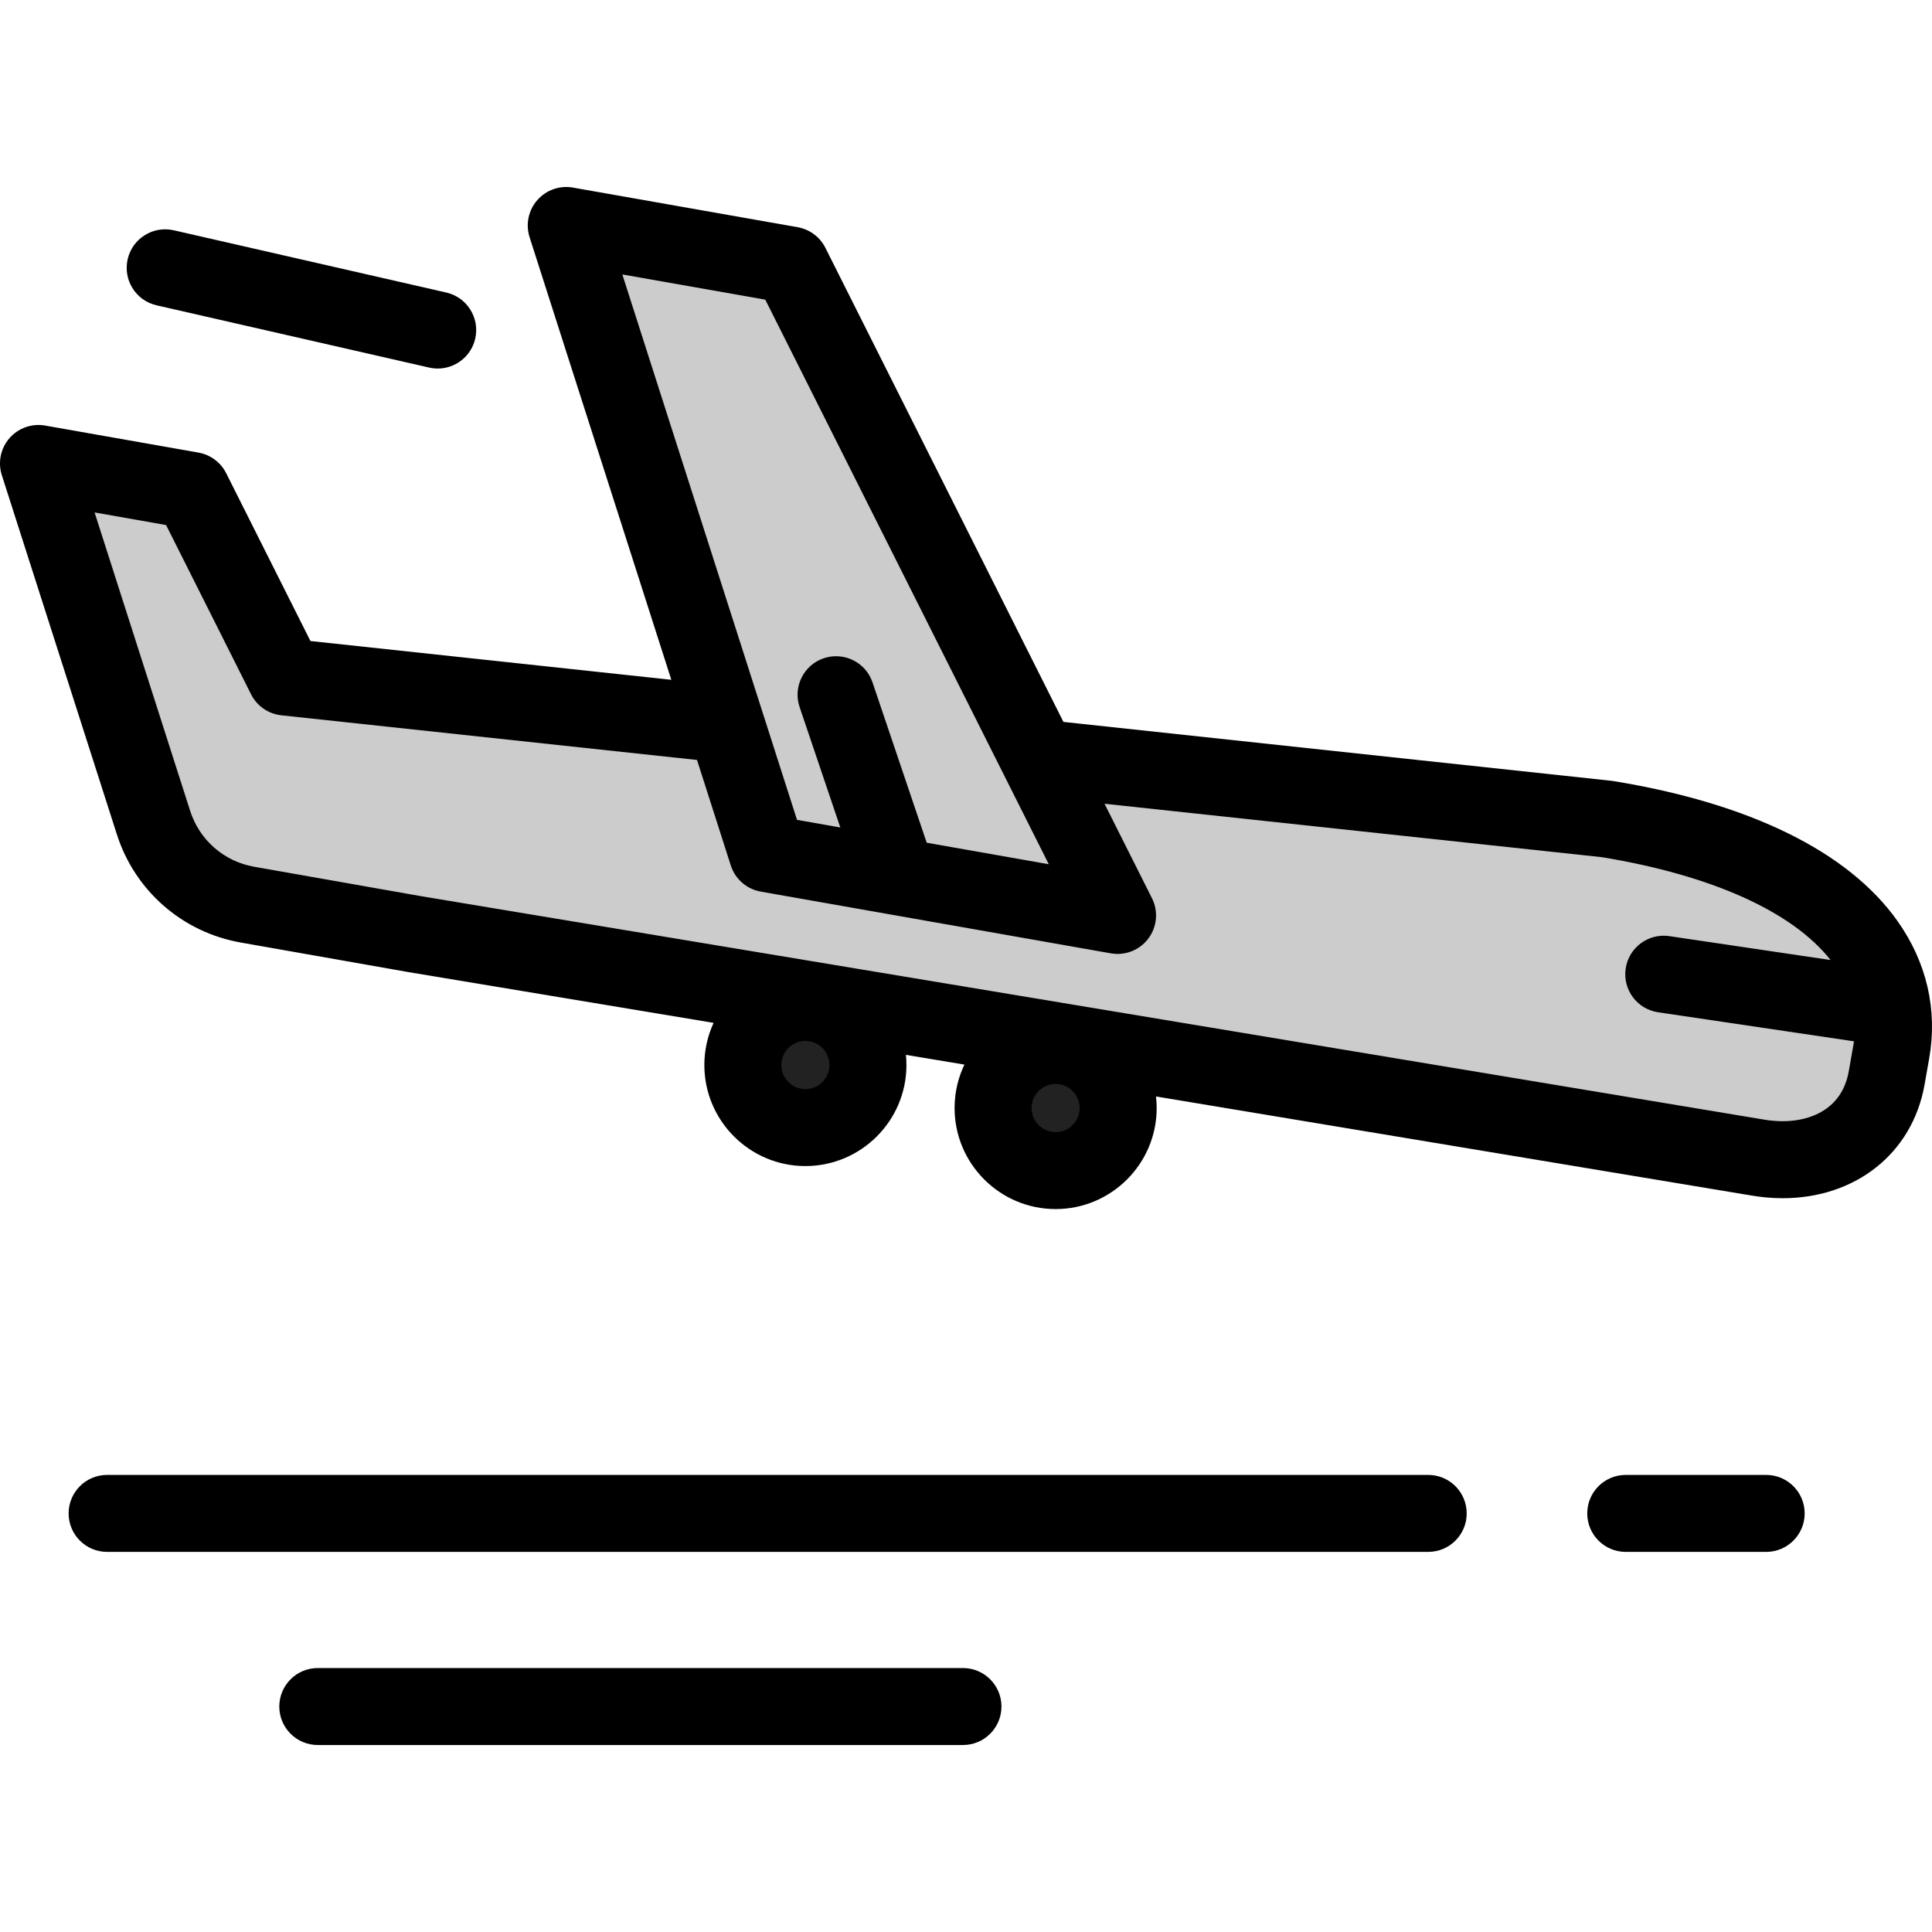
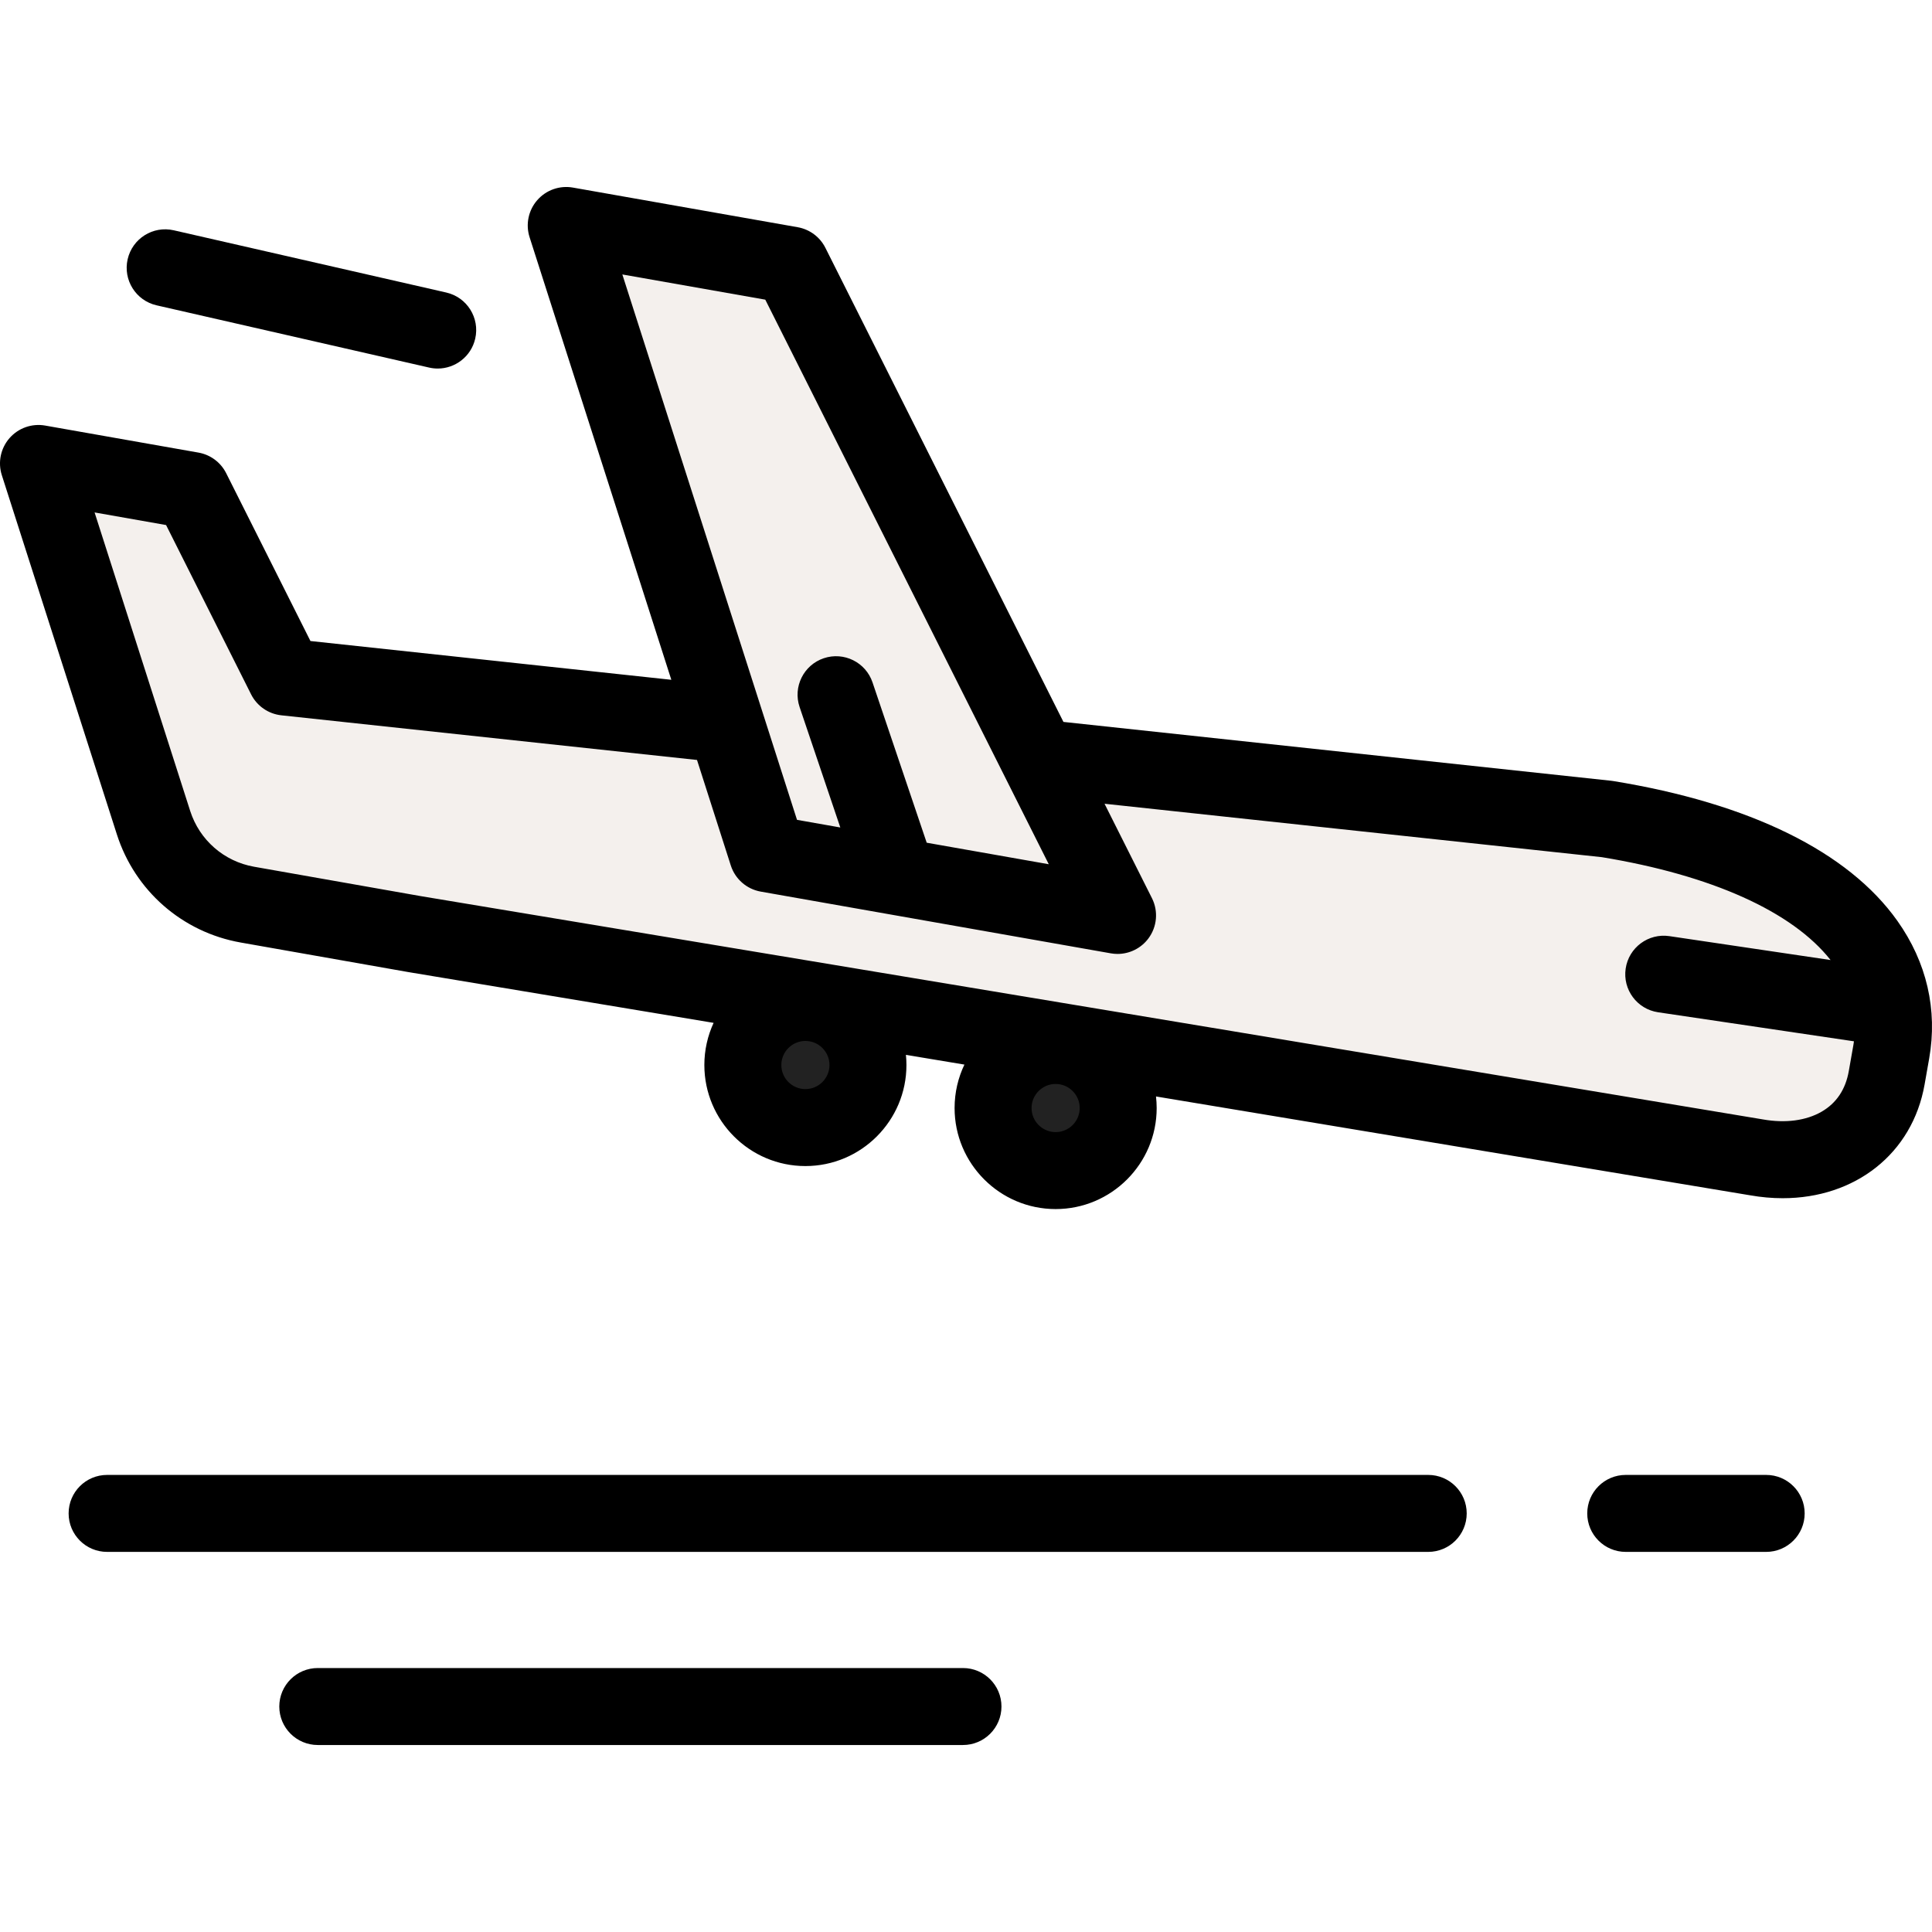
<svg xmlns="http://www.w3.org/2000/svg" version="1.1" id="Layer_1" x="0px" y="0px" viewBox="0 0 502.002 502.002" style="enable-background:new 0 0 502.002 502.002;" xml:space="preserve" width="512" height="512">
  <g>
    <g>
      <g>
-         <path style="fill:#CCCCCC;" d="M417.55,212.809L74.176,175.92l-24.338-48.471L10,120.425l29.893,93.336     c3.547,11.076,12.939,19.275,24.392,21.294l2.998,0.529l40.432,7.129l348.759,58.022c16.127,2.844,30.912-4.555,33.756-20.683     l1.188-6.739C495.851,248.173,475.335,222.226,417.55,212.809z" />
-         <polygon style="fill:#CCCCCC;" points="205.531,68.886 147.129,58.588 199.408,221.824 290.38,237.865    " />
+         <path style="fill:#F4F0ED;" d="M417.55,212.809L74.176,175.92l-24.338-48.471L10,120.425l29.893,93.336     c3.547,11.076,12.939,19.275,24.392,21.294l2.998,0.529l40.432,7.129l348.759,58.022c16.127,2.844,30.912-4.555,33.756-20.683     l1.188-6.739C495.851,248.173,475.335,222.226,417.55,212.809z" />
+         <polygon style="fill:#F4F0ED;" points="205.531,68.886 147.129,58.588 199.408,221.824 290.38,237.865    " />
        <circle style="fill:#222;" cx="209.272" cy="276.731" r="16.255" />
        <circle style="fill:#222;" cx="274.291" cy="287.906" r="16.255" />
      </g>
    </g>
    <g>
      <path d="M371.103,383.236H27.83c-5.523,0-10,4.477-10,10s4.477,10,10,10h343.272c5.523,0,10-4.477,10-10    S376.626,383.236,371.103,383.236z" />
      <path d="M458.916,383.236h-36.494c-5.523,0-10,4.477-10,10s4.477,10,10,10h36.494c5.523,0,10-4.477,10-10    S464.439,383.236,458.916,383.236z" />
      <path d="M250.216,433.415H82.571c-5.523,0-10,4.477-10,10s4.477,10,10,10h167.645c5.523,0,10-4.477,10-10    S255.739,433.415,250.216,433.415z" />
      <path d="M492.997,239.262c-12.757-17.969-38.29-30.529-73.839-36.322c-0.179-0.029-0.359-0.054-0.54-0.073L276.32,187.579    l-61.852-123.18c-1.418-2.824-4.088-4.812-7.2-5.361L148.865,48.74c-3.451-0.608-6.966,0.633-9.27,3.271    c-2.304,2.639-3.059,6.291-1.99,9.627l36.829,114.995l-93.77-10.074l-21.892-43.598c-1.418-2.824-4.088-4.812-7.2-5.361    l-39.837-7.024c-3.452-0.608-6.966,0.634-9.27,3.271c-2.304,2.639-3.059,6.291-1.99,9.627l29.893,93.336    c4.694,14.656,17.024,25.42,32.18,28.092l43.524,7.674l79.347,13.2c-1.538,3.336-2.403,7.045-2.403,10.953    c0,14.477,11.778,26.255,26.254,26.255c14.477,0,26.255-11.778,26.255-26.255c0-0.891-0.046-1.771-0.133-2.639l15.197,2.528    c-1.636,3.421-2.554,7.248-2.554,11.287c0,14.477,11.778,26.254,26.255,26.254s26.255-11.778,26.255-26.254    c0-1.017-0.064-2.018-0.177-3.005l154.369,25.681c2.89,0.51,5.721,0.756,8.471,0.756c18.774,0,33.69-11.518,36.87-29.551    l1.188-6.739C503.497,262.399,500.637,250.024,492.997,239.262z M209.272,282.986c-3.449,0-6.254-2.806-6.254-6.255    s2.806-6.255,6.254-6.255s6.255,2.806,6.255,6.255S212.72,282.986,209.272,282.986z M274.291,294.161    c-3.449,0-6.255-2.806-6.255-6.254s2.806-6.255,6.255-6.255s6.255,2.806,6.255,6.255S277.74,294.161,274.291,294.161z     M198.848,77.862l73.661,146.698l-31.719-5.593l-14.079-41.659c-1.769-5.231-7.441-8.038-12.675-6.272    c-5.232,1.769-8.04,7.443-6.272,12.675l10.577,31.297l-11.251-1.984L161.705,71.312L198.848,77.862z M480.381,278.316    c-0.841,4.769-3.215,8.314-7.056,10.536c-4.016,2.323-9.383,3.045-15.21,2.019l-348.664-58.005l-43.43-7.658    c-7.82-1.379-14.183-6.934-16.605-14.497l-24.84-77.562l18.579,3.276l22.084,43.982c1.525,3.038,4.489,5.092,7.868,5.456    l108,11.603l8.778,27.408c1.132,3.536,4.13,6.153,7.787,6.798l90.972,16.041c0.58,0.102,1.161,0.152,1.737,0.152    c3.125,0,6.114-1.468,8.02-4.029c2.258-3.033,2.612-7.08,0.916-10.459l-12.321-24.537l129.211,13.882    c28.542,4.688,49.532,14.146,59.438,26.729l-41.879-6.21c-5.466-0.809-10.549,2.962-11.358,8.425    c-0.811,5.463,2.962,10.548,8.425,11.358l50.889,7.546c-0.047,0.335-0.093,0.669-0.153,1.006L480.381,278.316z" />
      <path d="M40.69,79.335l70.816,16.173c0.75,0.171,1.498,0.253,2.235,0.253c4.561,0,8.682-3.142,9.74-7.776    c1.229-5.384-2.138-10.746-7.522-11.976L45.143,59.837c-5.386-1.231-10.746,2.139-11.976,7.522    C31.938,72.743,35.305,78.105,40.69,79.335z" />
    </g>
  </g>
</svg>
